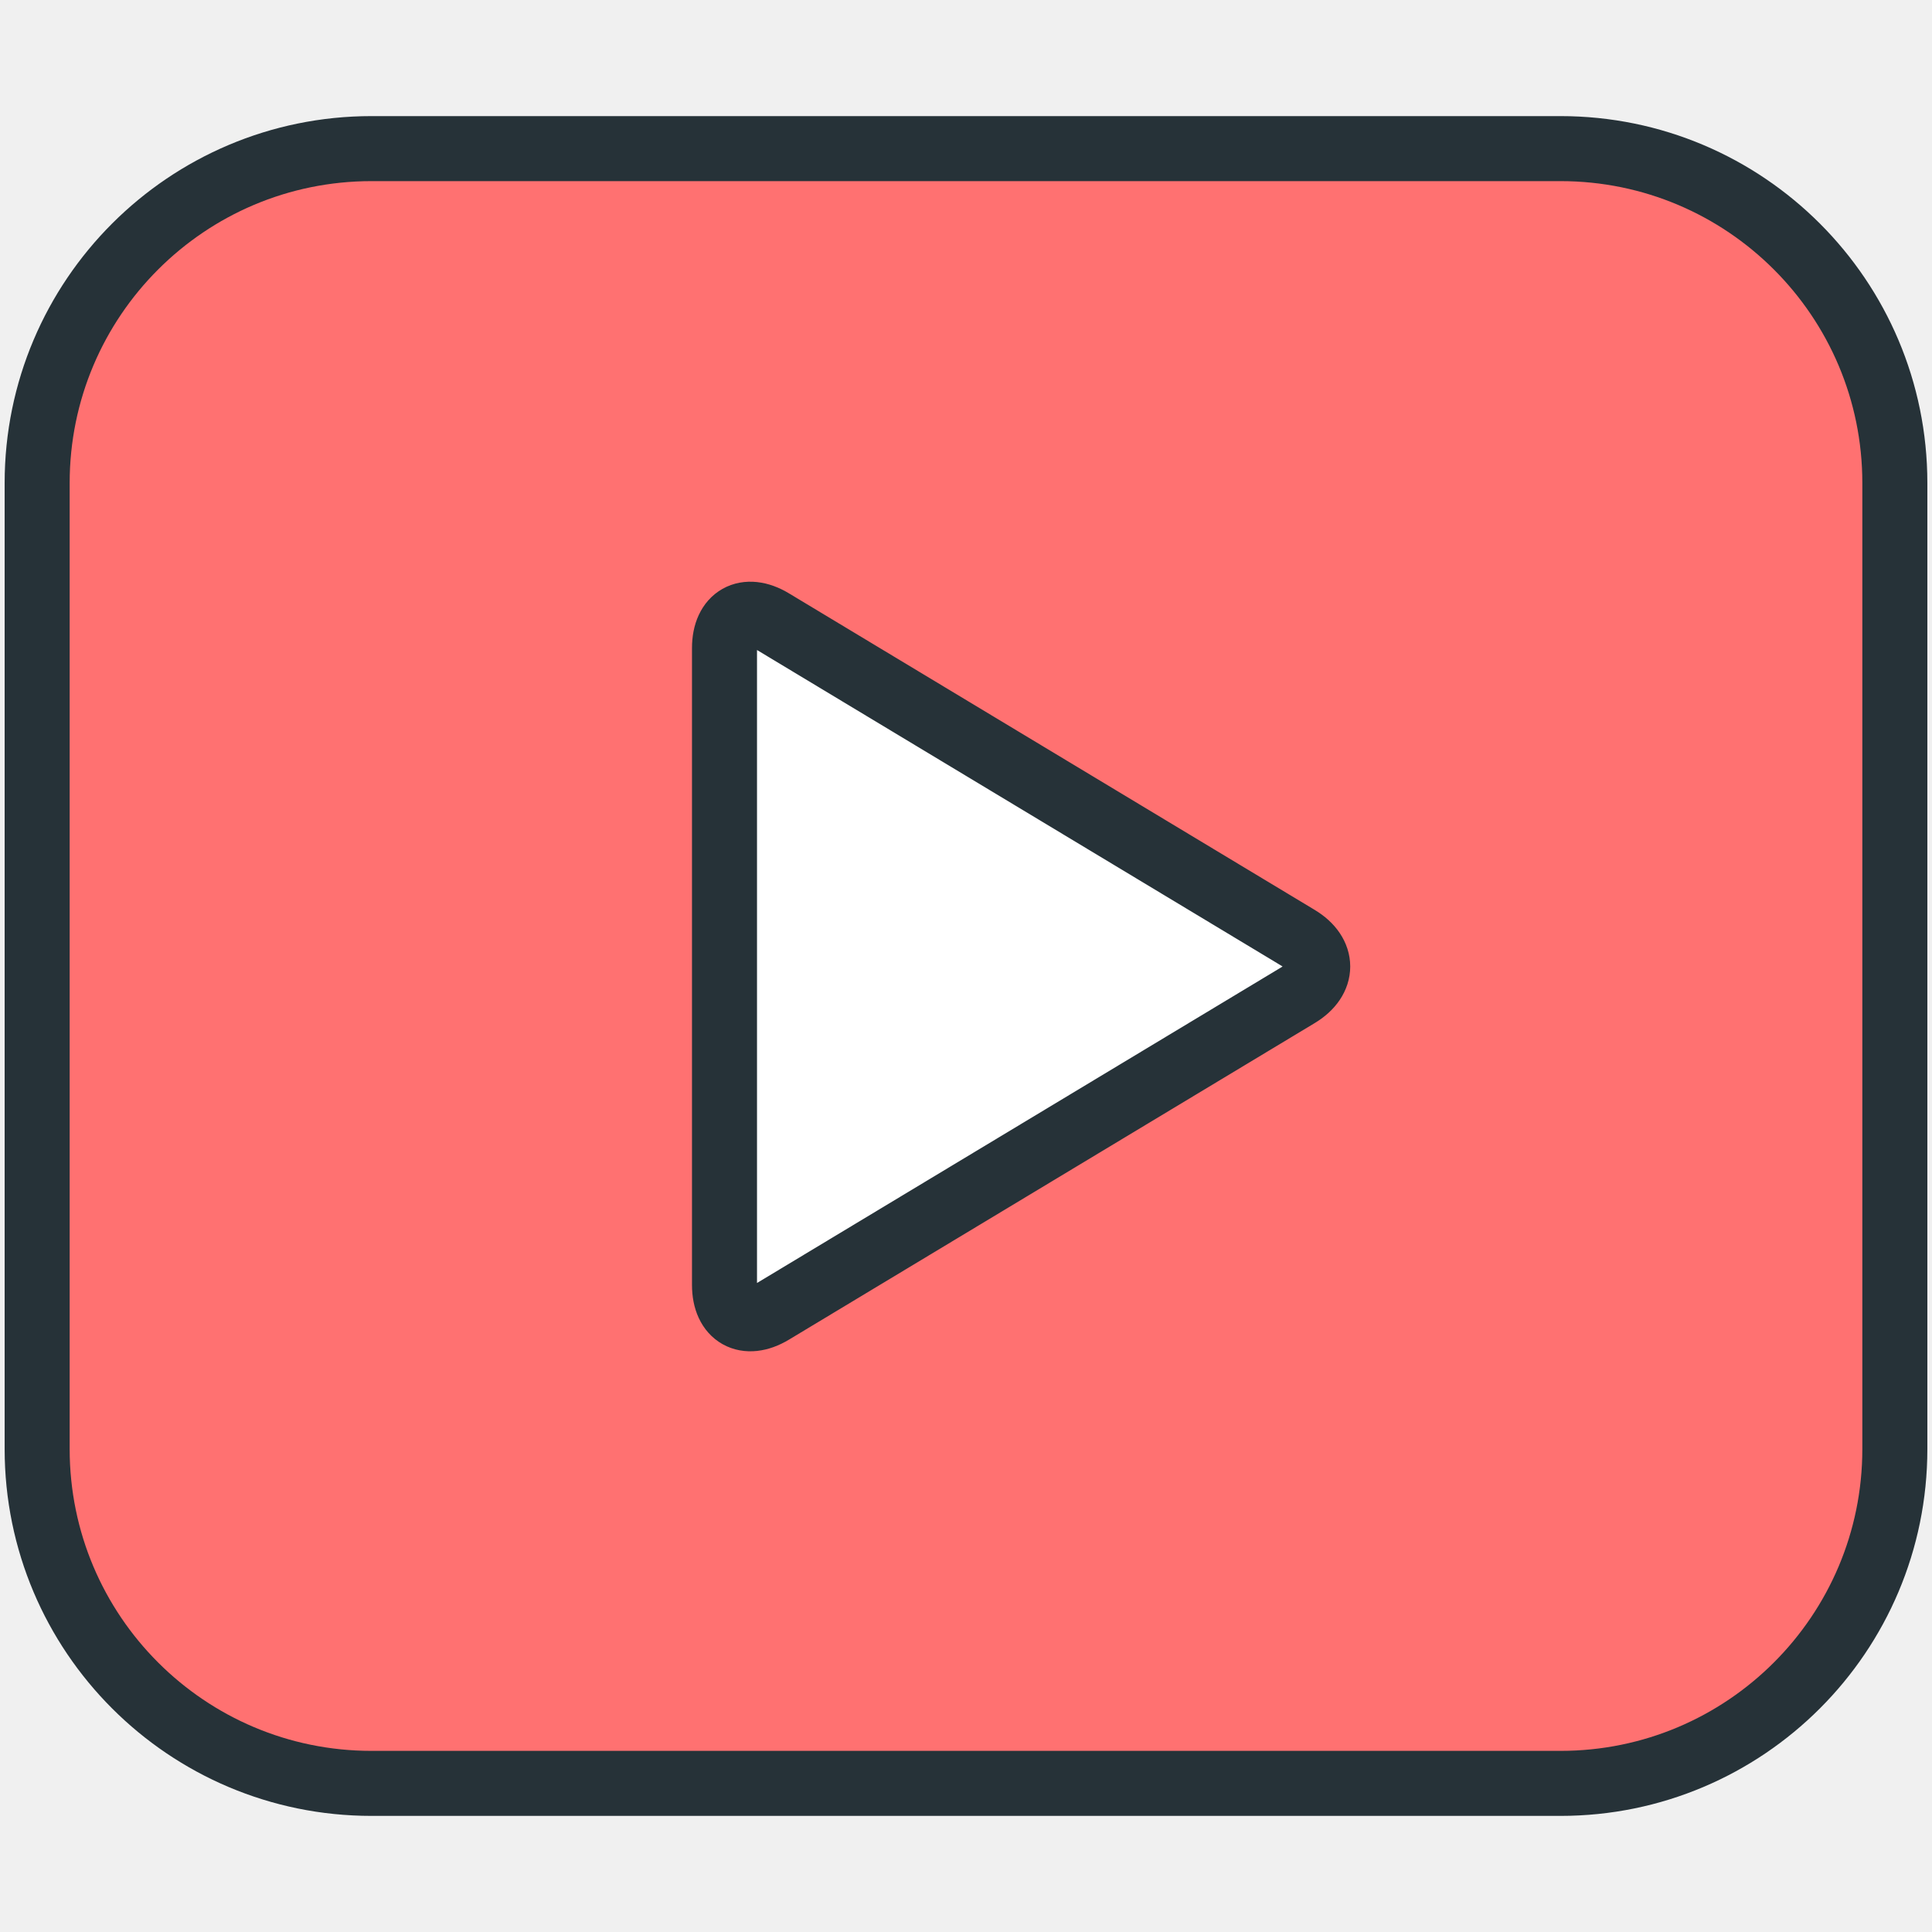
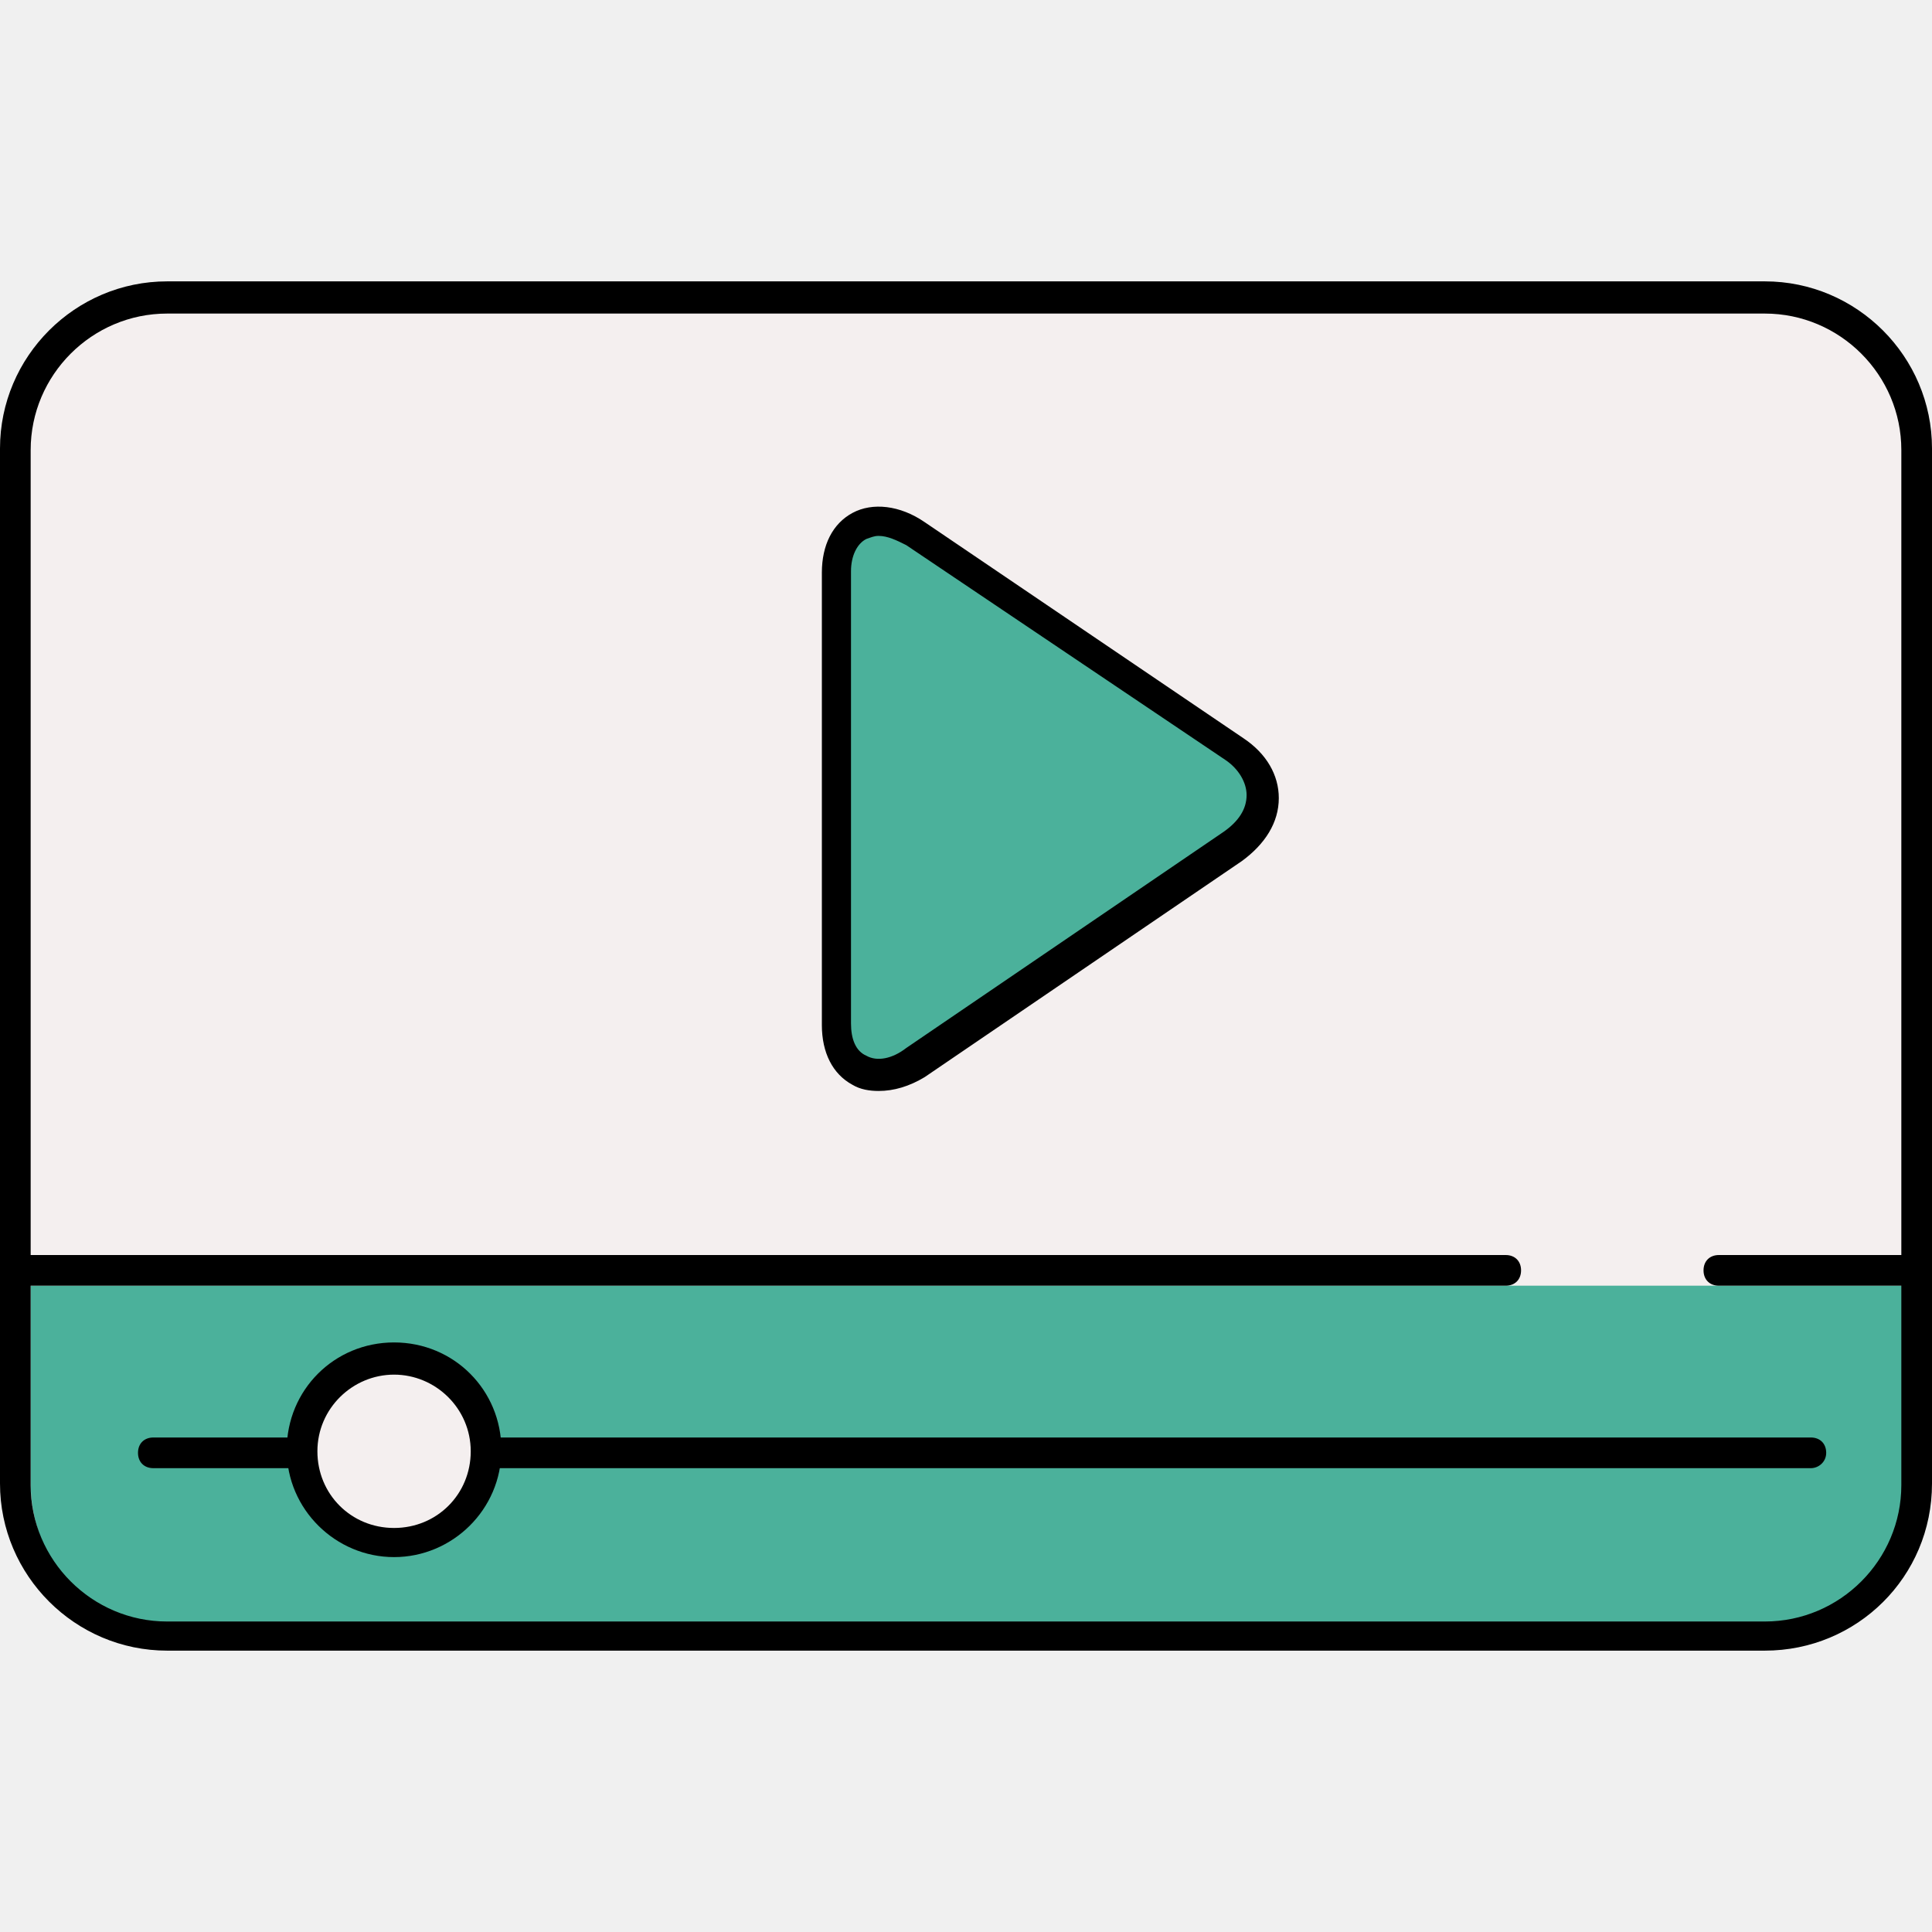
- <svg xmlns="http://www.w3.org/2000/svg" width="1em" height="1em" viewBox="0 -6 104 104" version="1.1">
-   <defs />
-   <g id="3.Multimedia" stroke="none" stroke-width="1" fill="none" fill-rule="evenodd" stroke-linecap="round" stroke-linejoin="round">
-     <g id="Multimedia-(Color)" transform="translate(-1098, -306)" stroke="#263238" stroke-width="3.5">
-       <g id="16-multimeda-play-video" transform="translate(1100, 308)">
-         <rect id="Layer-1" fill="#FF7171" x="0" y="0" width="100" height="88" rx="18" />
-         <path d="M37,26.887 C37,25.233 38.151,24.586 39.568,25.44 L67.869,42.48 C69.288,43.334 69.287,44.72 67.869,45.573 L39.568,62.614 C38.15,63.468 37,62.821 37,61.167 L37,26.887 Z" id="Layer-2" fill="#FFFFFF" />
-       </g>
-     </g>
+ <svg xmlns="http://www.w3.org/2000/svg" version="1.1" id="Layer_1" x="0px" y="0px" height="1em" width="1em" viewBox="0 0 504 504" style="enable-background:new 0 0 504 504;" xml:space="preserve">
+   <path style="fill:#4BB19B;" d="M45.6,426.6h416.8c20.8,0,37.6-18.8,37.6-39.6v-55.6H8V387C8,407.8,24.8,426.6,45.6,426.6z   M102.8,352.6c14.4,0,25.6,11.6,25.6,25.6s-11.6,25.6-25.6,25.6c-14.4,0-25.6-11.6-25.6-25.6C76.8,364.2,88.4,352.6,102.8,352.6z" />
+   <path style="fill:#F4EFEF;" d="M462.4,81.4H45.6C24.8,81.4,8,96.2,8,117v218.4h492V117C500,96.6,483.2,81.4,462.4,81.4z   M323.6,222.6L241.2,279c-3.6,2.4-7.2,3.6-10.4,3.6c-6.8,0-11.2-4.8-12-12.8c0-0.8,0-1.6,0-2.4v-118c0-0.8,0-1.6,0-2.4  c0.8-7.6,5.2-12.8,12-12.8c3.2,0,6.8,1.2,10.4,3.6l82.8,56.4c5.6,3.6,8.4,8.8,8.4,14.4C332,213.8,329.2,219,323.6,222.6z" />
+   <path style="fill:#4BB19B;" d="M230.4,278.6c2.4,0,5.2-1.2,8.4-2.8l82.4-56c4.4-3.2,6.8-7.2,6.8-11.2s-2.4-8-6.8-10.8l-82.8-56.4  c-2.8-2-5.6-2.8-8.4-2.8c-5.2,0-8.4,4.4-8.4,11.2v118C222.4,274.2,225.2,278.6,230.4,278.6z" />
+   <g>
+     <path style="fill:#CCCCCC;" d="M218.4,149c0-0.8,0-1.6,0-2.4C218.4,147.4,218.4,148.2,218.4,149z" />
+     <path style="fill:#CCCCCC;" d="M218.4,267.4c0,0.8,0,1.6,0,2.4C218.4,269,218.4,268.2,218.4,267.4z" />
  </g>
+   <path style="fill:#F4EFEF;" d="M102.8,356.6c-12,0-22,9.6-22,22c0,12,9.6,22,22,22s22-9.6,22-22  C124.4,366.2,114.8,356.6,102.8,356.6z" />
+   <path d="M460.4,430.6H43.6C19.6,430.6,0,411,0,387V117c0-24,19.6-43.6,43.6-43.6h416.8c24,0,43.6,19.6,43.6,43.6v270  C504,411.4,484.4,430.6,460.4,430.6z M43.6,81.8C24,81.8,8,97.8,8,117.4v270C8,407,24,423,43.6,423h416.8c19.6,0,35.6-16,35.6-35.6  v-270c0-19.6-16-35.6-35.6-35.6H43.6z" />
+   <path d="M229.2,284.6c-2.4,0-4.8-0.4-6.8-1.6c-5.2-2.8-8-8.4-8-15.6v-118c0-7.2,2.8-12.8,8-15.6c5.2-2.8,12.4-2,18.8,2.4l83.2,56.4  c6,4,9.2,9.6,9.2,15.6c0,6.4-3.6,12-9.6,16.4L241.2,281C237.2,283.4,233.2,284.6,229.2,284.6z M229.2,139.8c-1.2,0-2,0.4-3.2,0.8  c-2.4,1.2-4,4.4-4,8.4v118c0,4,1.2,7.2,4,8.4c2.8,1.6,6.8,0.8,10.4-2l0,0l82.8-56.4c4-2.8,6-6,6-9.6c0-3.2-2-6.8-5.6-9.2l-83.2-56  C234,141,231.6,139.8,229.2,139.8z" />
+   <path d="M75.6,383H40c-2.4,0-4-1.6-4-4s1.6-4,4-4h35.6c2.4,0,4,1.6,4,4S77.6,383,75.6,383z" />
+   <path d="M472.4,383H127.2c-2.4,0-4-1.6-4-4s1.6-4,4-4h345.2c2.4,0,4,1.6,4,4S474.4,383,472.4,383z" />
+   <path d="M392.8,335.4H4c-2.4,0-4-1.6-4-4s1.6-4,4-4h388.8c2.4,0,4,1.6,4,4S395.2,335.4,392.8,335.4z" />
+   <path d="M500,335.4h-51.6c-2.4,0-4-1.6-4-4s1.6-4,4-4H500c2.4,0,4,1.6,4,4S502.4,335.4,500,335.4z" />
+   <path d="M102.8,406.2c-15.2,0-28-12.4-28-28s12.4-28,28-28s28,12.4,28,28S118,406.2,102.8,406.2z M102.8,358.6c-10.8,0-20,8.8-20,20  s8.8,20,20,20s20-8.8,20-20S113.6,358.6,102.8,358.6z" />
+   <g>
+ </g>
+   <g>
+ </g>
+   <g>
+ </g>
+   <g>
+ </g>
+   <g>
+ </g>
+   <g>
+ </g>
+   <g>
+ </g>
+   <g>
+ </g>
+   <g>
+ </g>
+   <g>
+ </g>
+   <g>
+ </g>
+   <g>
+ </g>
+   <g>
+ </g>
+   <g>
+ </g>
+   <g>
+ </g>
</svg>
